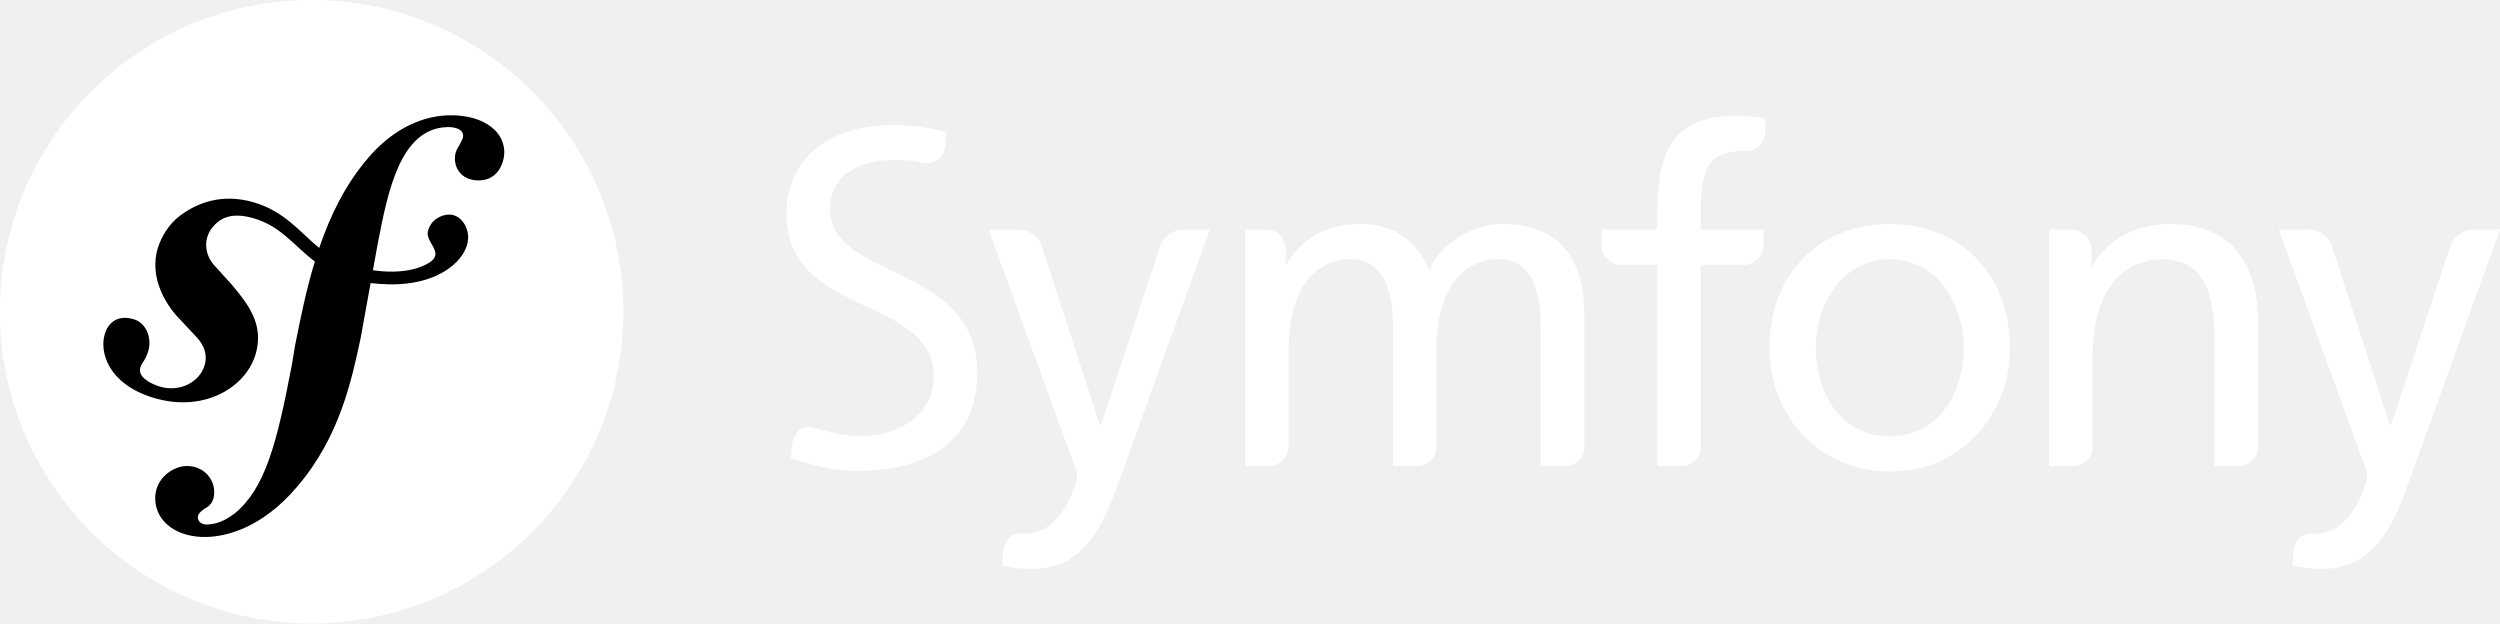
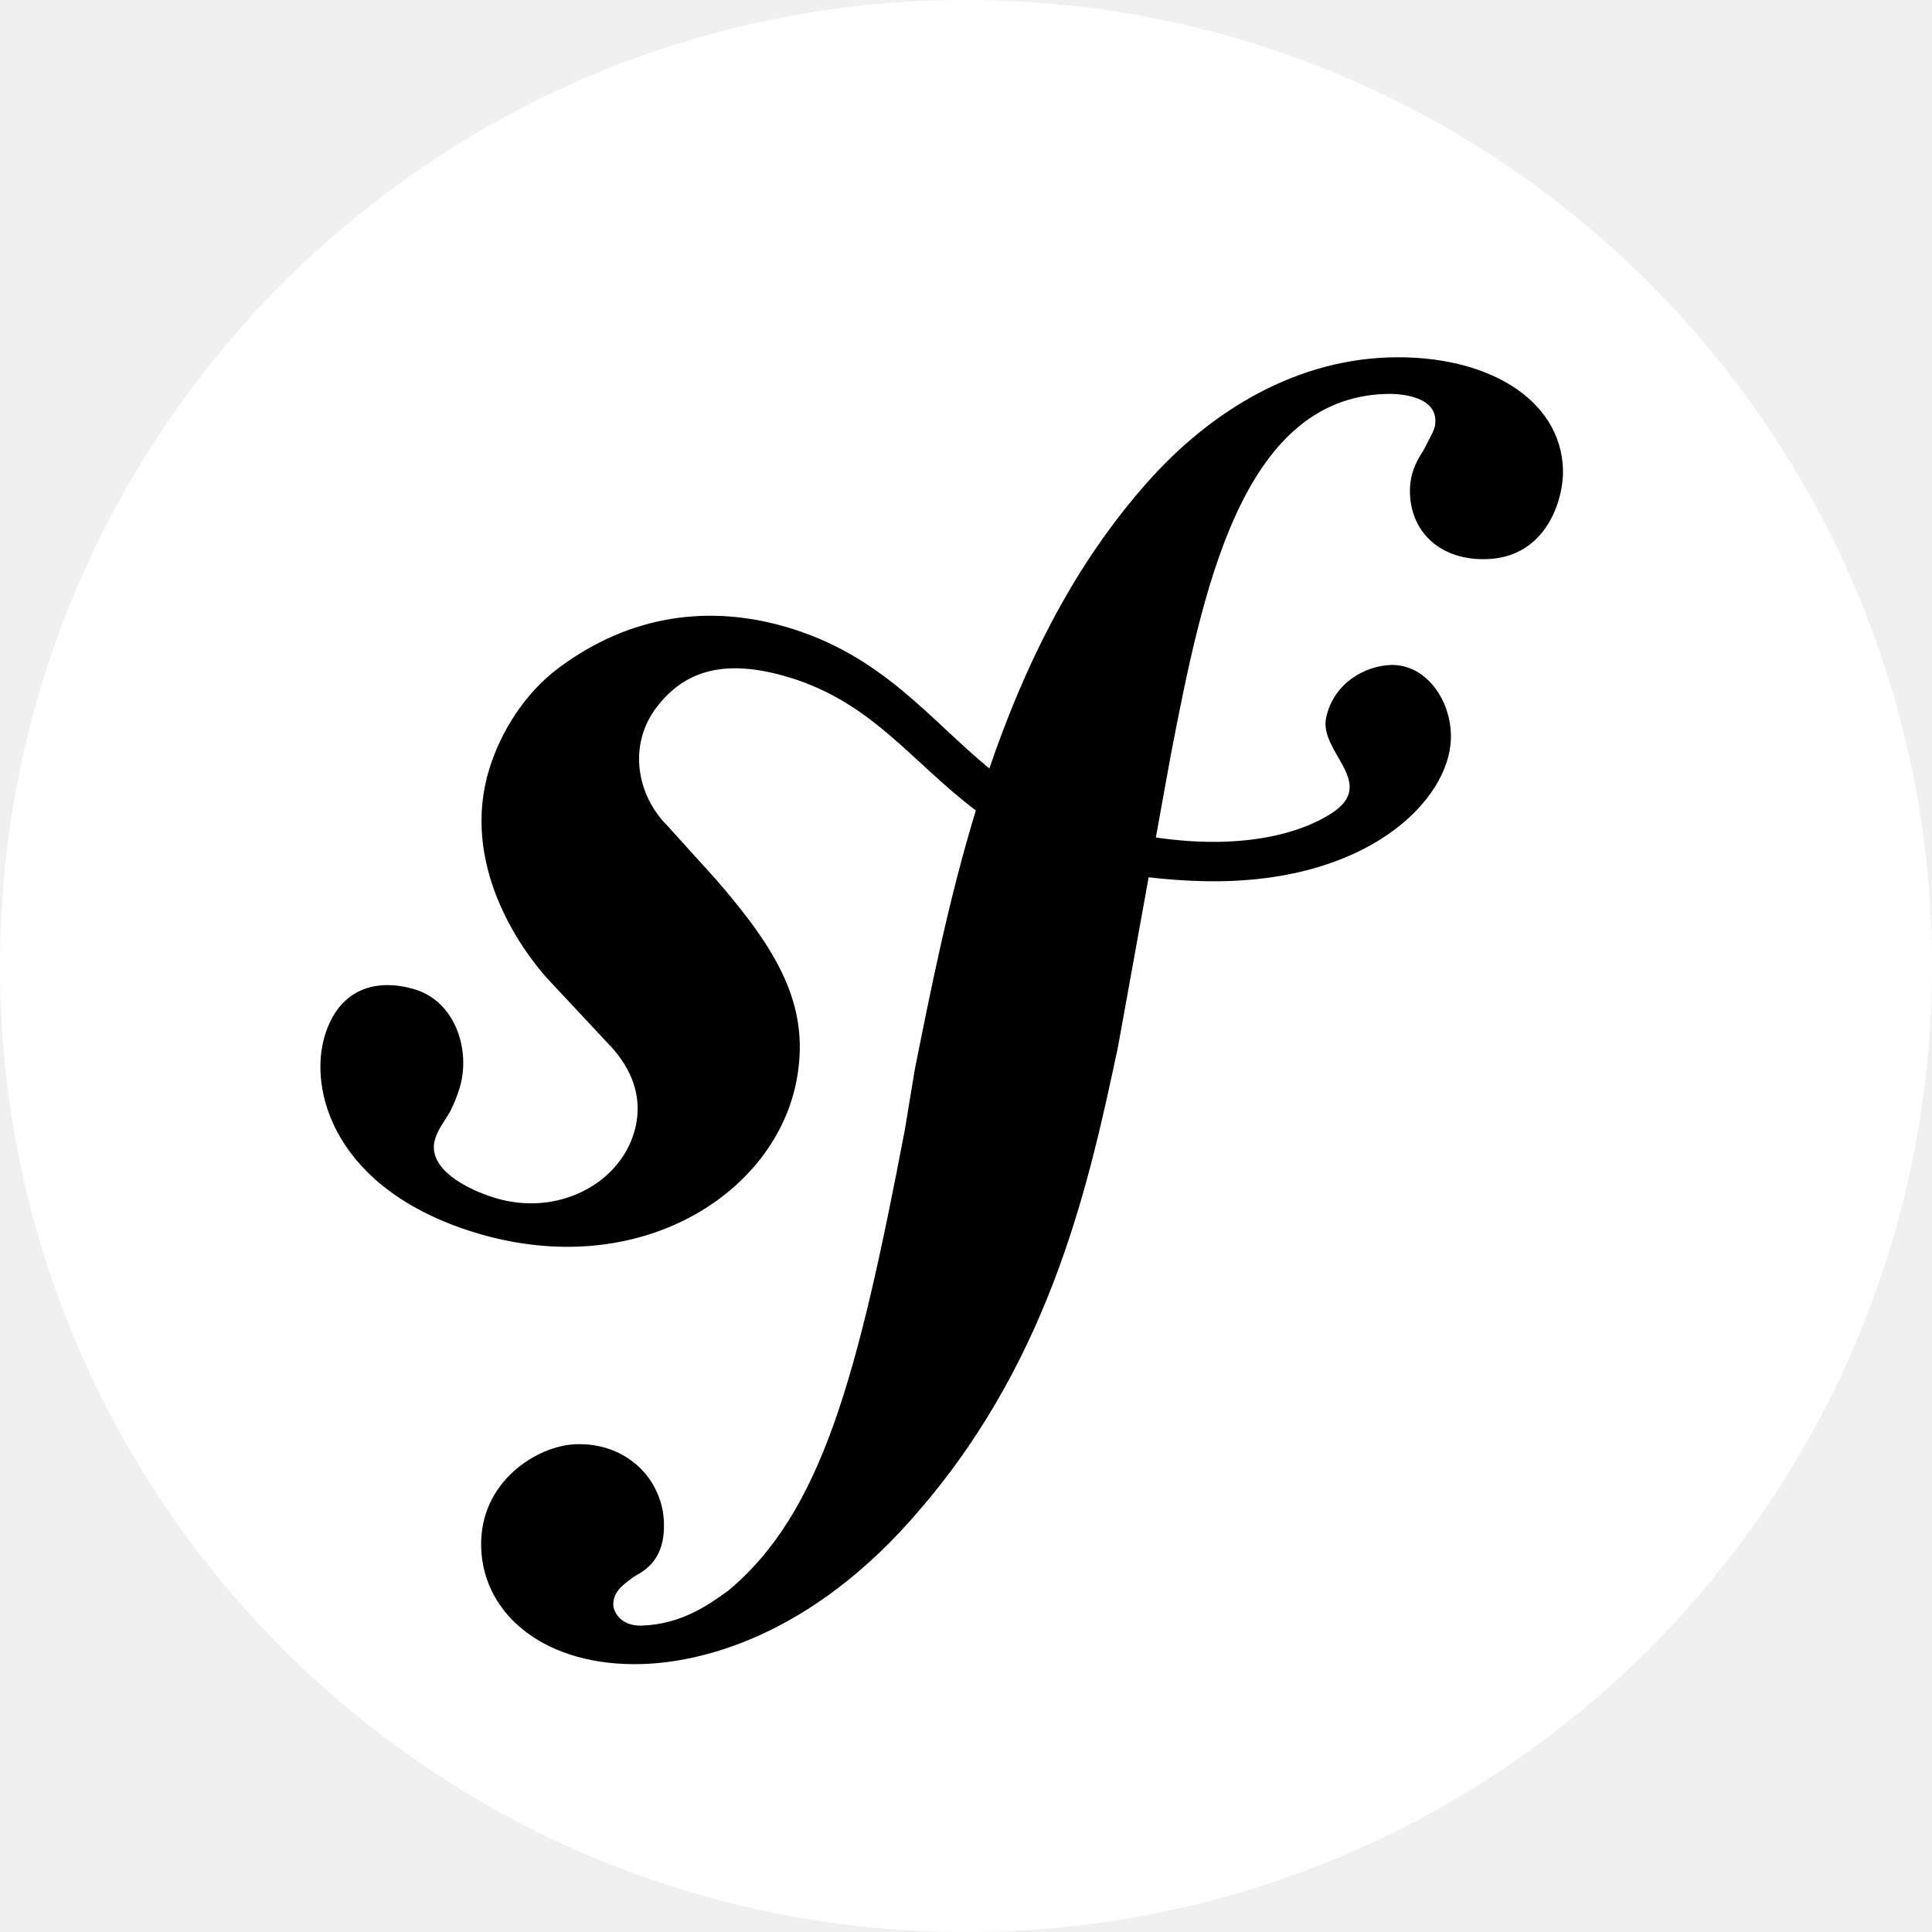
- <svg xmlns="http://www.w3.org/2000/svg" enable-background="new 0 0 289.333 122.833" viewBox="30.59 30 225.14 56.14">
+ <svg xmlns="http://www.w3.org/2000/svg" enable-background="new 0 0 289.333 122.833" viewBox="30.585 29.998 56.144 56.144">
  <style>
        .symfony-logo-circle, .symfony-logo-letter { fill: #fff; }
        .symfony-logo-circle-letters { fill: #000; }
    </style>
  <circle class="symfony-logo-circle" cx="58.657" cy="58.07" r="28.072" />
  <path class="symfony-logo-circle-letters" d="m70.93 40.385c-2.851.1-5.342 1.672-7.193 3.846-2.053 2.384-3.417 5.213-4.401 8.099-1.759-1.442-3.116-3.308-5.938-4.122-2.183-.627-4.473-.369-6.58 1.201-.999.746-1.686 1.873-2.013 2.932-.848 2.754.889 5.205 1.679 6.086l1.725 1.846c.356.363 1.211 1.309.794 2.664-.453 1.475-2.229 2.428-4.052 1.867-.814-.252-1.984-.857-1.721-1.709.108-.35.358-.613.493-.912.123-.26.181-.454.218-.568.333-1.088-.122-2.502-1.286-2.861-1.087-.332-2.197-.068-2.628 1.329-.49 1.591.271 4.472 4.344 5.729 4.772 1.467 8.809-1.133 9.381-4.521.361-2.122-.599-3.7-2.354-5.729l-1.43-1.581c-.867-.867-1.164-2.342-.268-3.475.757-.957 1.834-1.365 3.601-.886 2.577.698 3.726 2.487 5.642 3.93-.791 2.595-1.309 5.2-1.776 7.538l-.287 1.74c-1.371 7.186-2.416 11.131-5.134 13.396-.547.391-1.331.973-2.51 1.014-.619.02-.818-.406-.828-.592-.014-.434.353-.633.596-.828.363-.199.912-.527.875-1.578-.041-1.246-1.071-2.324-2.559-2.273-1.117.037-2.816 1.086-2.752 3.01.066 1.984 1.916 3.473 4.706 3.377 1.492-.049 4.822-.656 8.103-4.557 3.819-4.473 4.888-9.6 5.692-13.352l.896-4.953c.499.059 1.031.1 1.611.113 4.757.102 7.136-2.363 7.173-4.155.023-1.085-.712-2.152-1.742-2.128-.736.021-1.662.511-1.884 1.529-.217 1 1.514 1.902.161 2.779-.961.623-2.684 1.061-5.11.705l.442-2.439c.899-4.624 2.011-10.312 6.224-10.449.307-.016 1.431.014 1.457.756.007.248-.054.312-.344.88-.297.442-.408.819-.395 1.253.042 1.18.939 1.956 2.238 1.91 1.737-.057 2.237-1.748 2.209-2.618-.072-2.045-2.226-3.335-5.075-3.243z" />
-   <path class="symfony-logo-letter" d="m200.791 50.172c6.474 0 10.813 4.677 10.813 11.147 0 6.097-4.424 11.146-10.813 11.146-6.428 0-10.852-5.049-10.852-11.146 0-6.47 4.338-11.147 10.852-11.147zm0 19.125c4.593 0 6.637-4.176 6.637-7.978 0-4.048-2.463-7.972-6.637-7.972-4.216 0-6.68 3.924-6.68 7.972 0 3.802 2.047 7.978 6.68 7.978z" />
-   <path class="symfony-logo-letter" d="m189.401 52.154v-1.481h-5.638v-2.024c0-2.881.419-5.055 3.798-5.055.062 0 .128.006.193.009.007 0 .005-.011.013-.011.938.068 1.72-.695 1.772-1.633l.068-1.286c-.793-.126-1.63-.25-2.63-.25-5.803 0-7.138 3.382-7.138 8.56v1.69h-5.015v1.653c.129.857.863 1.518 1.758 1.518.004 0 .009.004.014.004h3.243v18.119h2.16.007c.9 0 1.634-.678 1.756-1.541v-16.578h3.926c.924-.031 1.667-.77 1.713-1.694z" />
-   <path class="symfony-logo-letter" d="m137.125 50.673c-.006 0-.011.005-.021.005-.826 0-1.627.568-1.977 1.337l-5.399 16.278h-.084l-5.281-16.27c-.346-.773-1.15-1.346-1.982-1.346-.01 0-.013-.005-.021-.005h-2.737l7.223 19.874c.252.711.754 1.797.754 2.254 0 .42-1.17 5.26-4.679 5.26-.086 0-.174-.01-.259-.016-.895-.049-1.571.576-1.72 1.539l-.107 1.359c.71.125 1.422.293 2.674.293 5.176 0 6.721-4.721 8.184-8.811l7.847-21.753h-2.415z" />
-   <path class="symfony-logo-letter" d="m112.177 54.998c-3.24-1.658-6.787-2.785-6.849-6.121.01-3.543 3.266-4.474 5.774-4.471.012-.002.022-.002.028-.002 1.09 0 1.961.108 2.812.295.011 0 .009-.014.022-.014.9.066 1.655-.637 1.76-1.523l.072-1.287c-1.645-.408-3.364-.617-4.86-.617-5.455.034-9.506 2.779-9.519 8.018.006 4.58 3.092 6.355 6.414 7.963 3.256 1.566 6.821 2.858 6.852 6.639-.018 3.943-3.824 5.396-6.447 5.402-1.534-.006-3.199-.387-4.603-.83-.879-.145-1.6.631-1.715 1.658l-.118 1.146c1.929.623 3.906 1.168 5.895 1.168h.004.018c6.112-.045 10.862-2.482 10.881-8.811-.007-4.882-3.116-6.933-6.421-8.613z" />
-   <path class="symfony-logo-letter" d="m171.534 71.967h.005c.847 0 1.554-.596 1.731-1.389v-12.264c0-4.635-1.958-8.143-7.389-8.143-1.92 0-5.134 1.088-6.596 4.135-1.126-2.881-3.59-4.135-6.051-4.135-3.133 0-5.263 1.127-6.765 3.592h-.084v-1.324c-.012-.975-.801-1.762-1.777-1.762-.009 0-.013-.005-.019-.005h-1.877v21.294h2.124.005c.984 0 1.78-.799 1.78-1.781 0-.027.009-.037.018-.055v-8.895c0-3.965 1.585-7.889 5.592-7.889 3.171 0 3.802 3.297 3.802 5.928v12.691h2.153.006c.93 0 1.679-.715 1.762-1.623v-9.107c0-3.965 1.588-7.889 5.595-7.889 3.173 0 3.8 3.297 3.8 5.928v12.691h2.185z" />
-   <path class="symfony-logo-letter" d="m232.182 71.967h.005c.957 0 1.728-.756 1.773-1.703v-10.948c0-5.719-2.466-9.145-7.977-9.145-2.964 0-5.801 1.463-6.973 3.886h-.082v-1.591c0-.002-.004-.002-.004-.006 0-.987-.799-1.783-1.779-1.783-.011 0-.013-.005-.02-.005h-1.998v21.294h2.157.004c.934 0 1.691-.727 1.763-1.643v-8.211c0-5.176 2.006-8.766 6.473-8.766 3.427.207 4.507 2.627 4.507 7.597v11.022h2.151z" />
-   <path class="symfony-logo-letter" d="m253.31 50.673c-.01 0-.014.005-.022.005-.827 0-1.629.568-1.978 1.337l-5.397 16.278h-.088l-5.282-16.27c-.346-.773-1.15-1.346-1.98-1.346-.008 0-.013-.005-.02-.005h-2.737l7.224 19.874c.25.711.755 1.797.755 2.254 0 .42-1.171 5.26-4.681 5.26-.085 0-.171-.01-.259-.016-.895-.049-1.568.576-1.722 1.539l-.105 1.359c.709.125 1.422.293 2.675.293 5.176 0 6.72-4.721 8.184-8.811l7.849-21.753h-2.416z" />
</svg>
